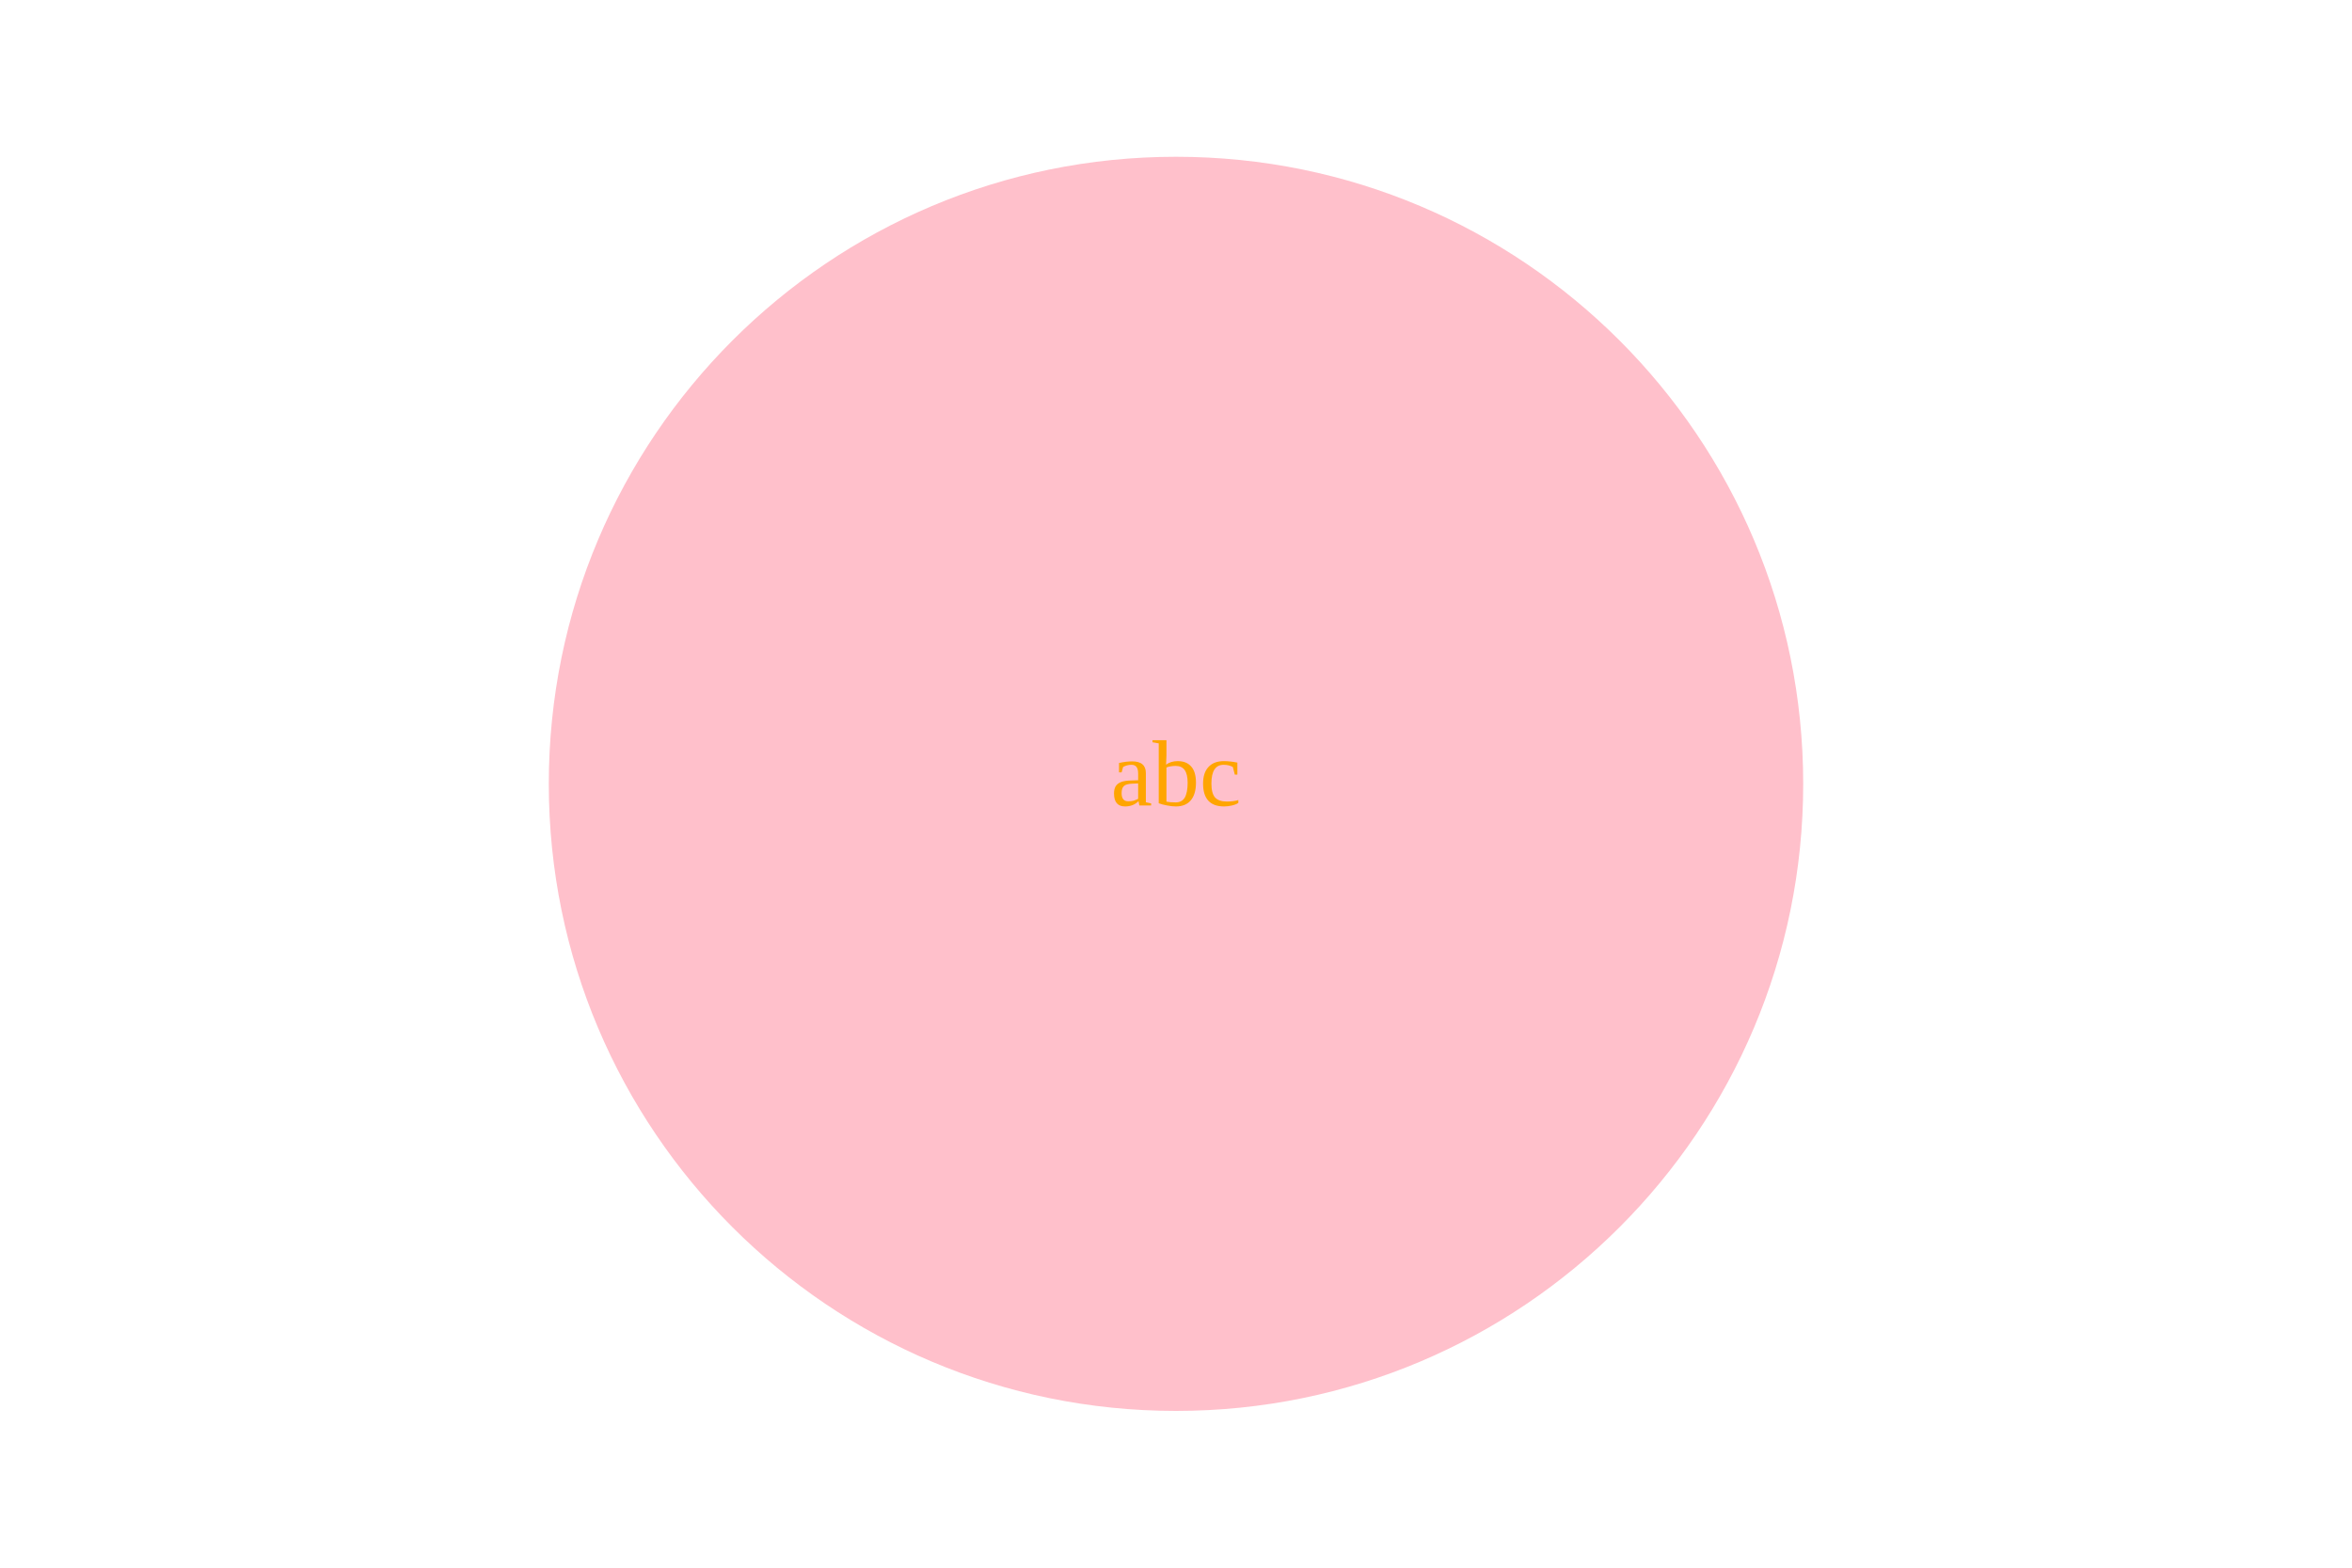
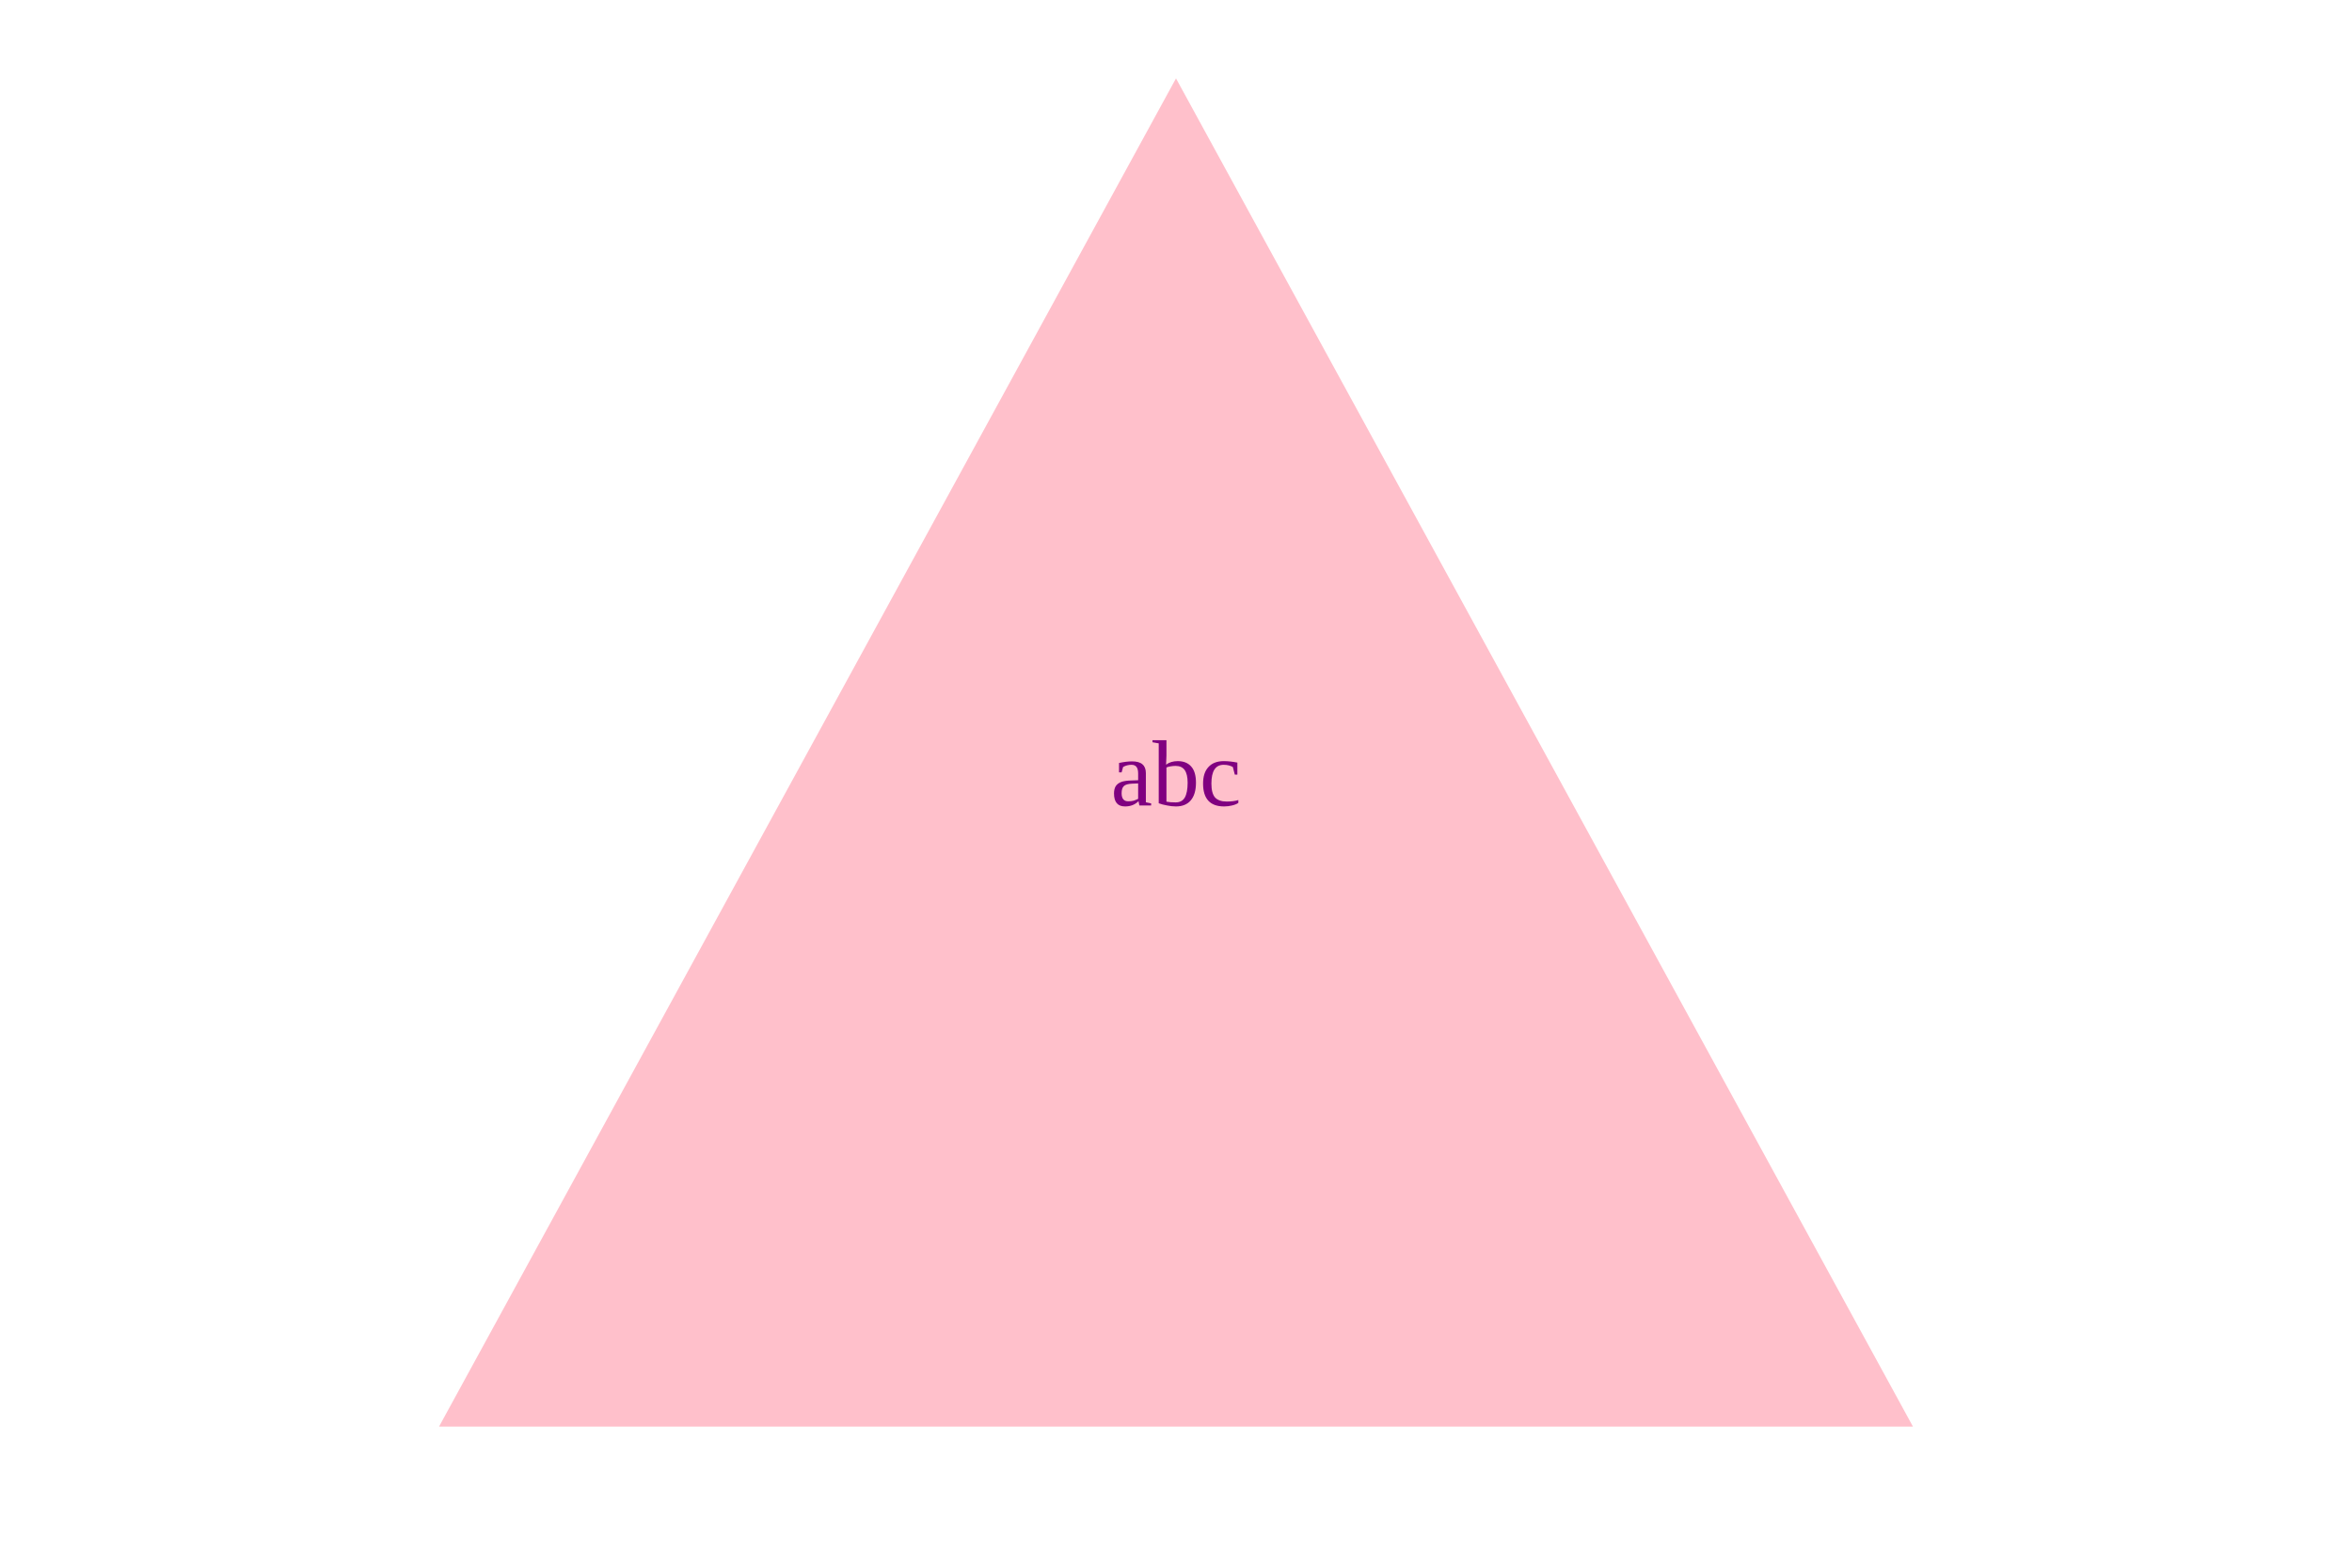
<svg xmlns="http://www.w3.org/2000/svg" width="300" height="200">
-   <circle cx="150" cy="100" r="80" fill="pink" />
-   <text x="50%" y="50%" dominant-baseline="middle" text-anchor="middle" fill="orange">abc</text>
+   <polygon points="150, 10 244, 182 56,182" fill="pink" />
+   <text x="50%" y="50%" dominant-baseline="middle" text-anchor="middle" fill="purple">abc</text>
</svg>
